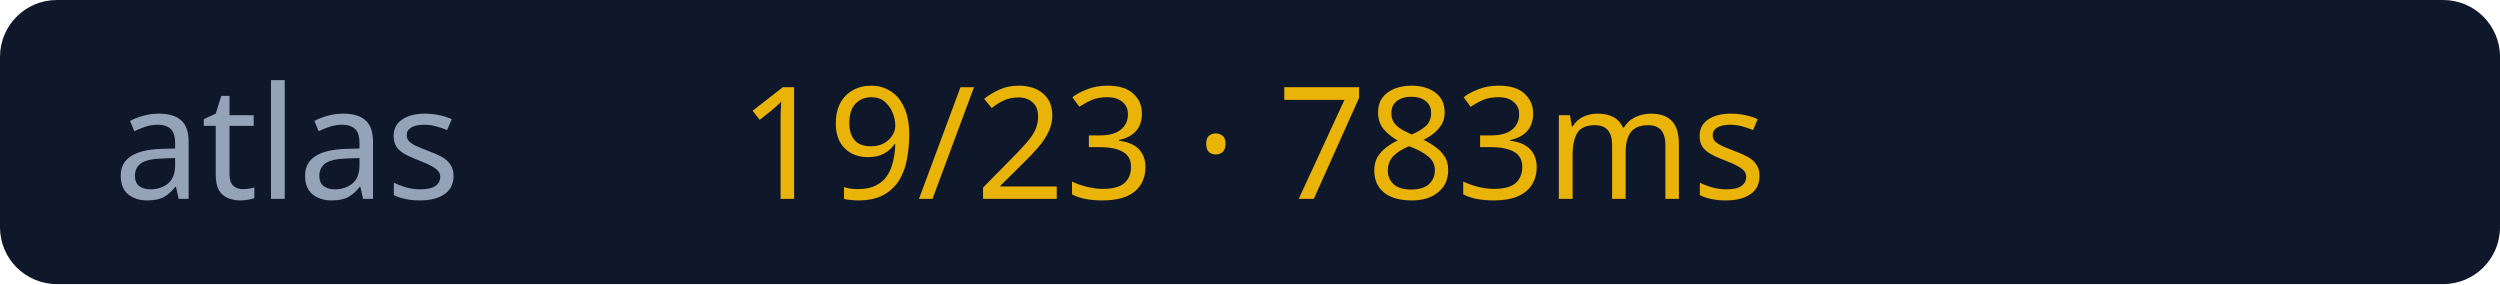
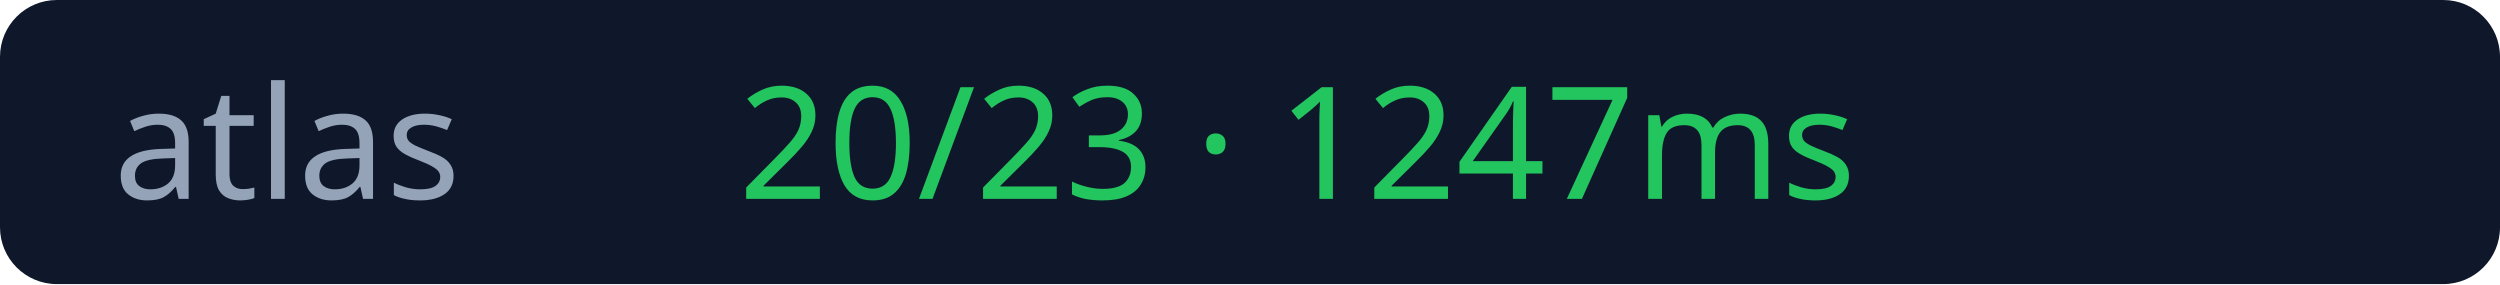
<svg xmlns="http://www.w3.org/2000/svg" width="176" height="20">
  <rect width="176" height="20" rx="4" fill="#0f172a" />
  <text x="8" y="14" fill="#94a3b8" font-size="11" font-family="Verdana">atlas</text>
-   <text x="52" y="14" fill="#eab308" font-size="11" font-family="Verdana">19/23 · 783ms</text>
+   <text x="52" y="14" fill="#22c55e" font-size="11" font-family="Verdana">20/23 · 1247ms</text>
</svg>
